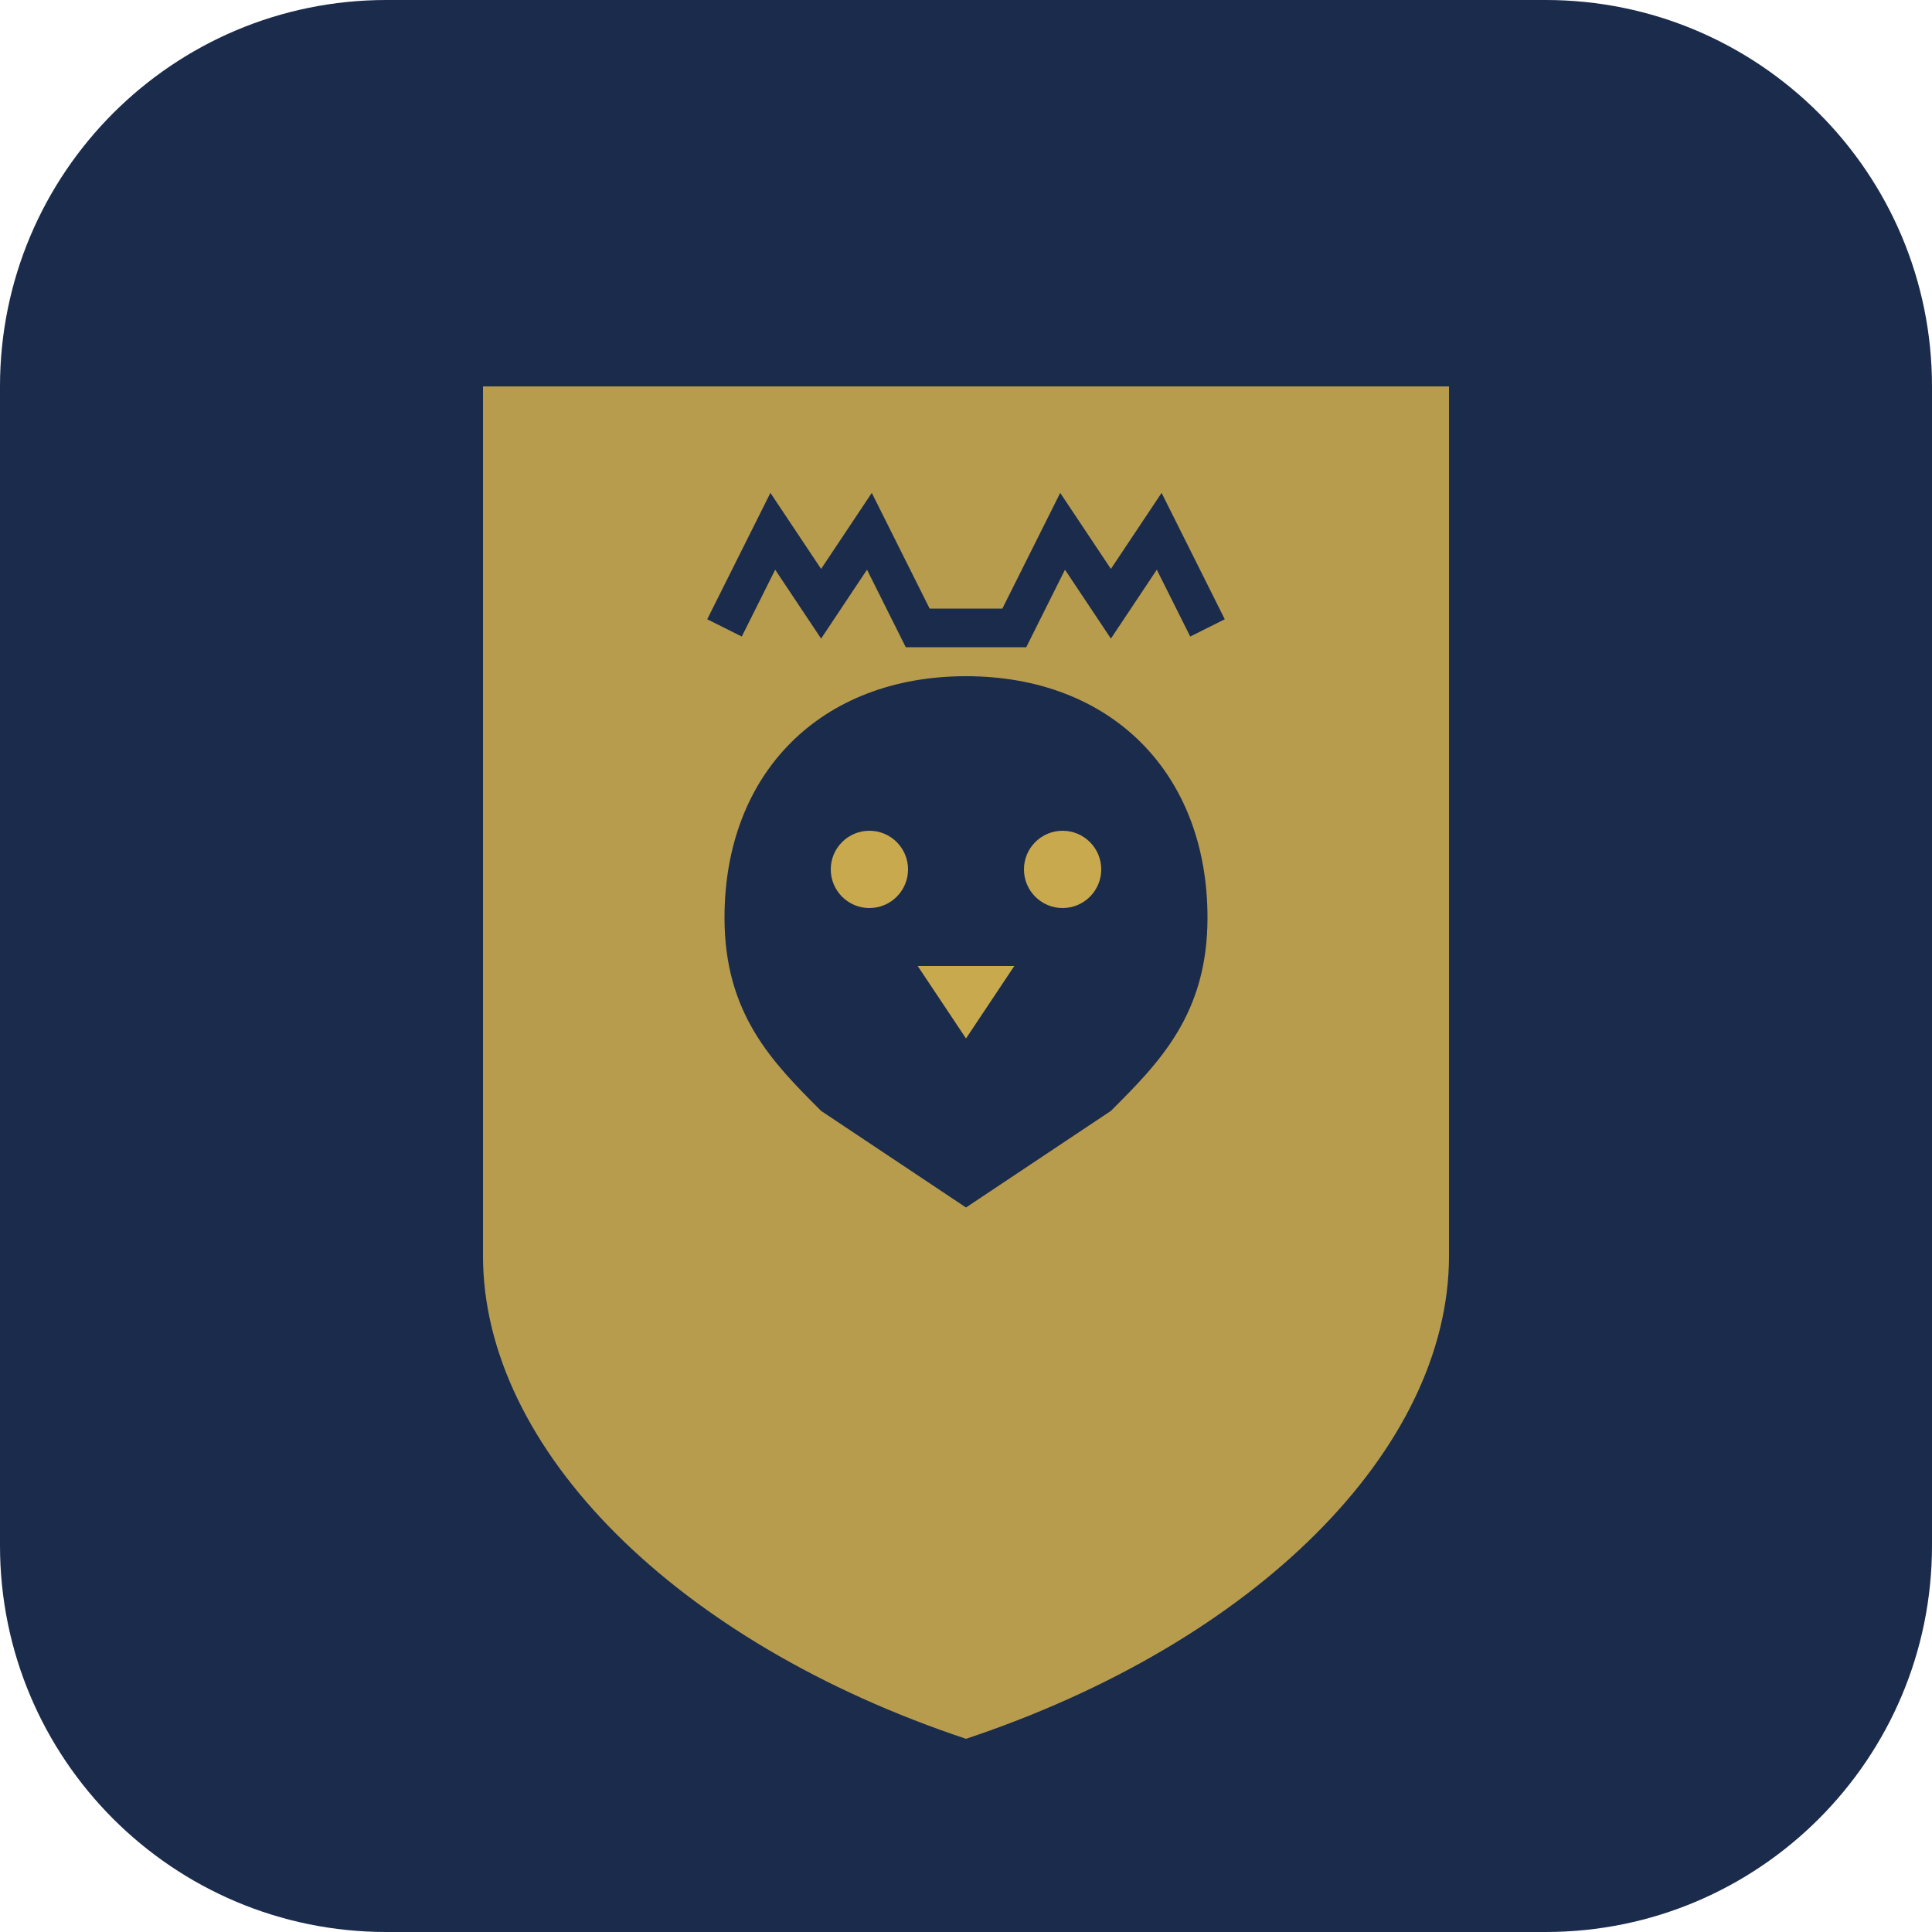
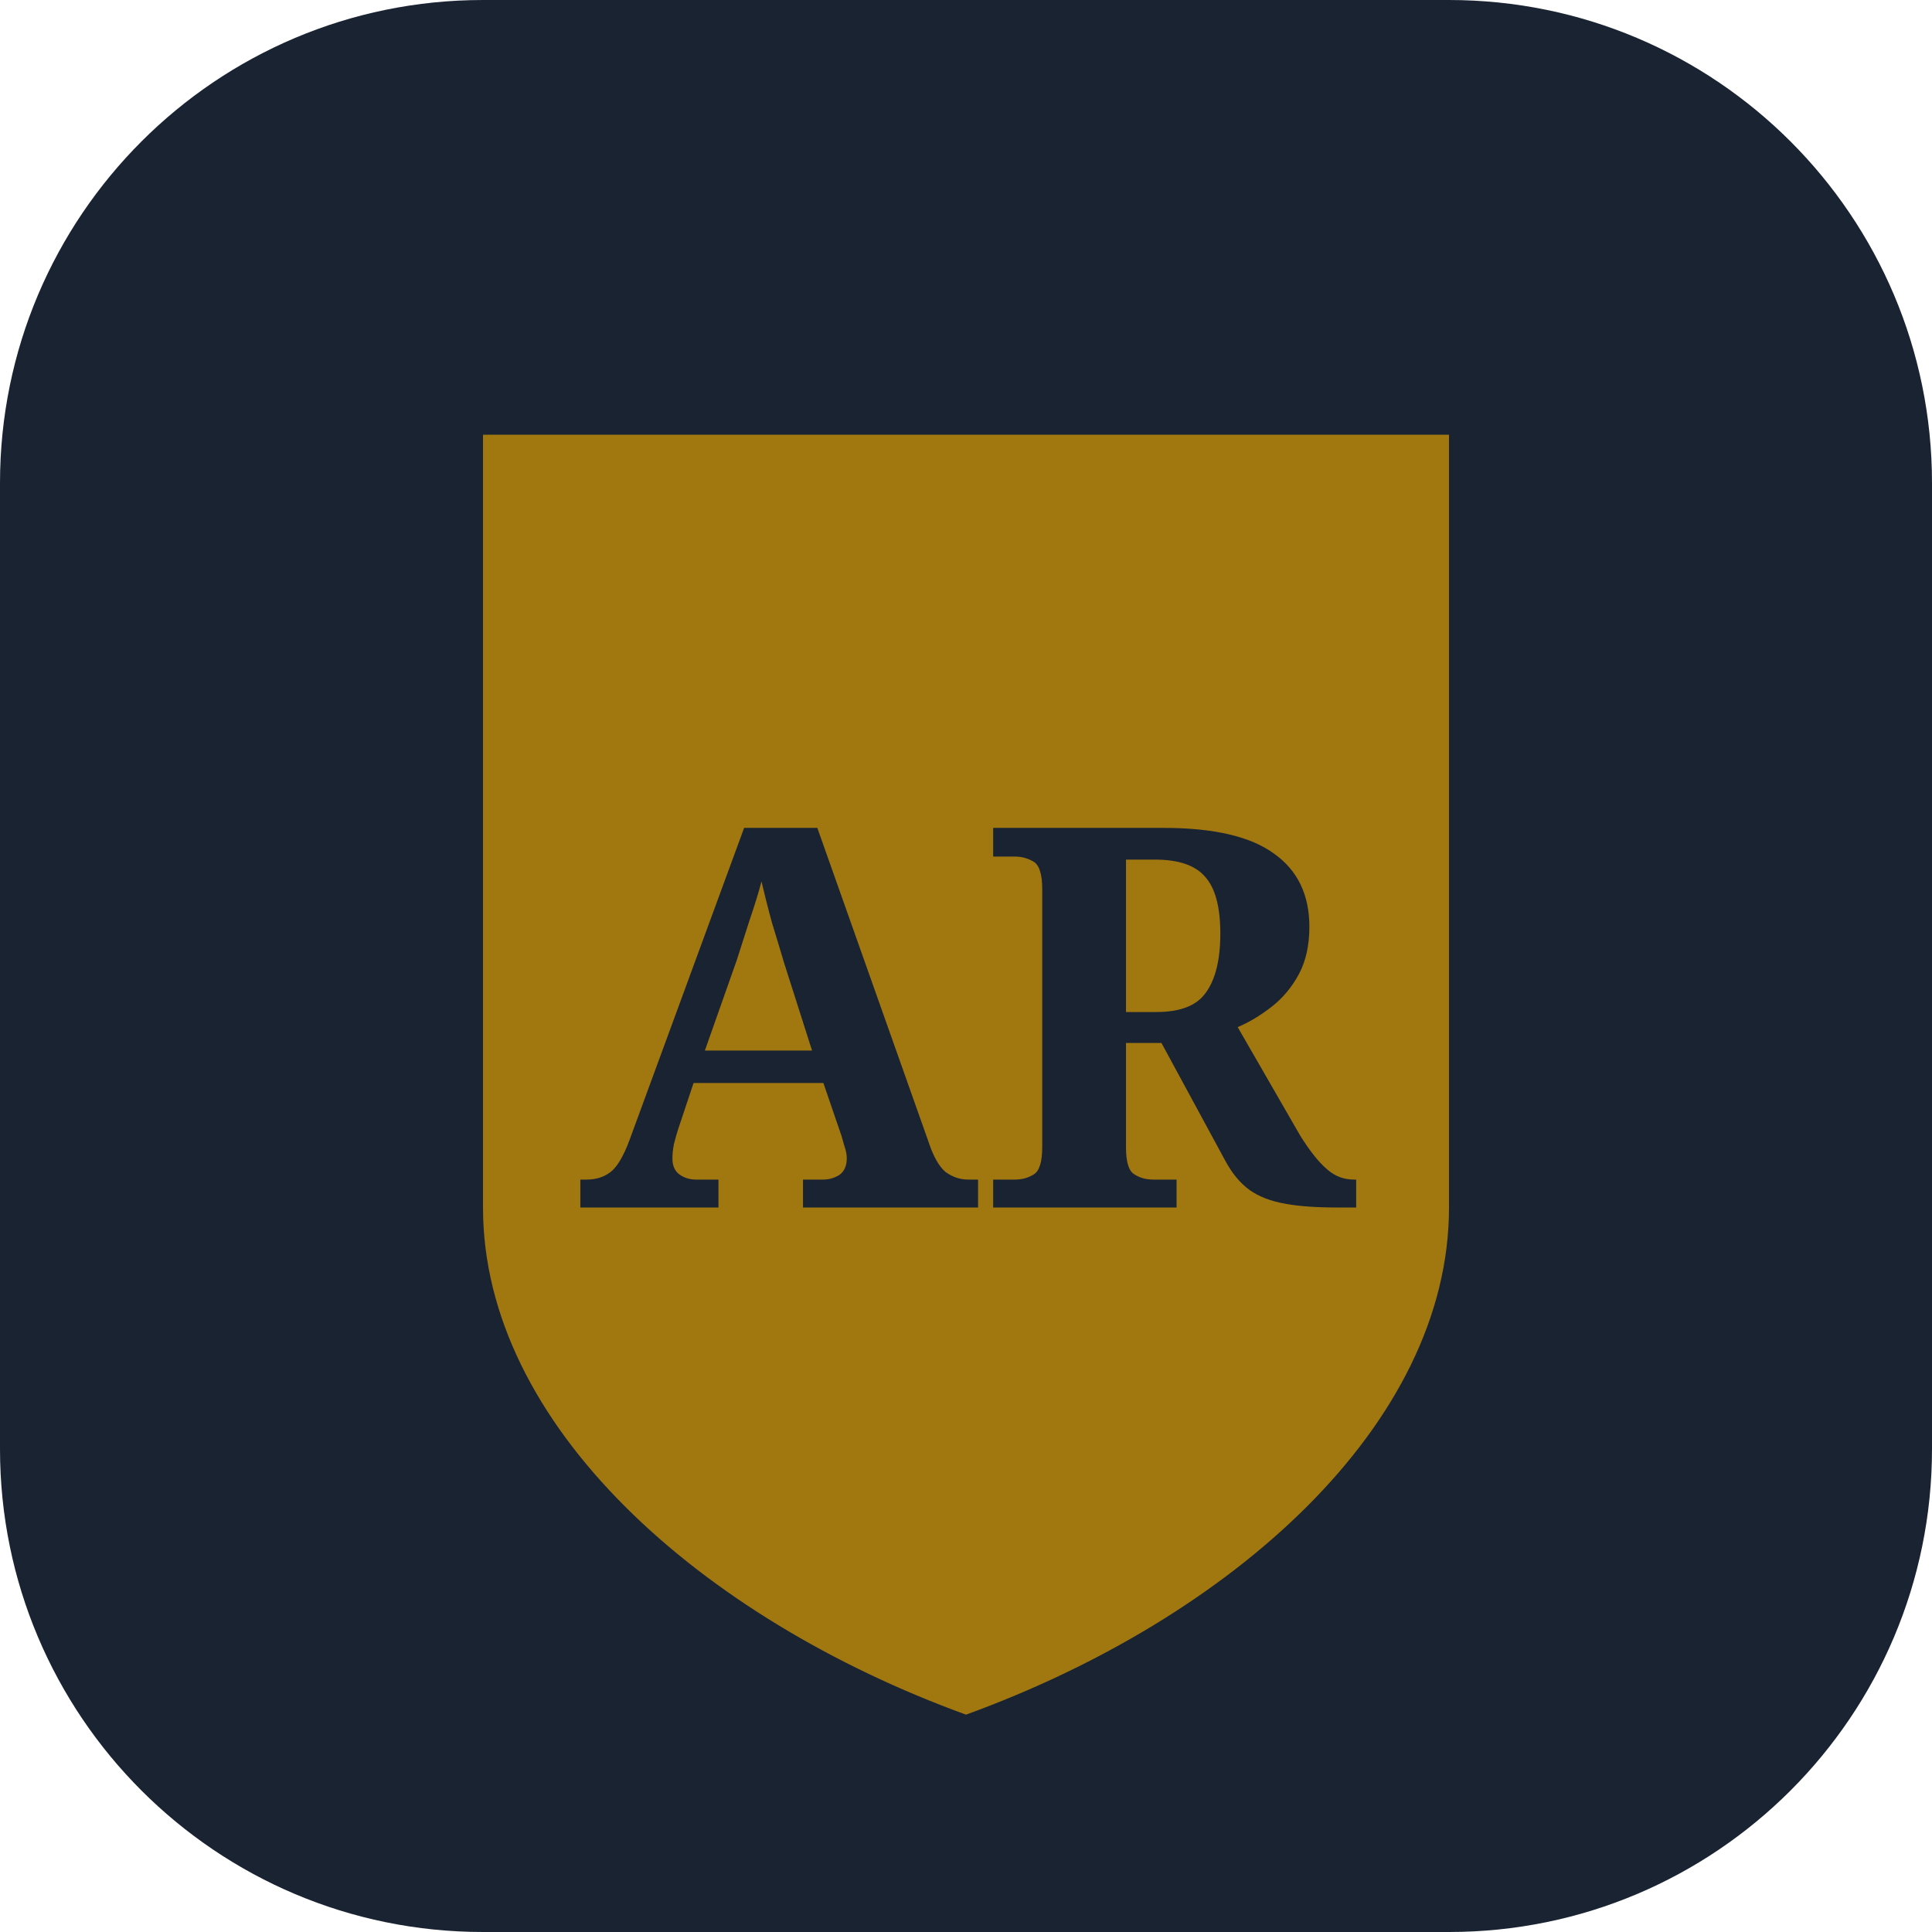
<svg xmlns="http://www.w3.org/2000/svg" viewBox="0 0 40 40" fill="none">
-   <rect width="40" height="40" rx="8" fill="#1B2B4B" />
-   <path d="M10 8h20v18c0 4-4 8-10 10-6-2-10-6-10-10V8z" fill="#C9A94E" opacity="0.9" />
-   <path d="M20 14c-3 0-5 2-5 5 0 2 1 3 2 4l3 2 3-2c1-1 2-2 2-4 0-3-2-5-5-5z" fill="#1B2B4B" />
-   <path d="M15 13l1-2 1 1.5L18 11l1 2h2l1-2 1 1.5L24 11l1 2" stroke="#1B2B4B" stroke-width="0.8" fill="none" />
-   <circle cx="18" cy="18" r="0.8" fill="#C9A94E" />
-   <circle cx="22" cy="18" r="0.8" fill="#C9A94E" />
-   <path d="M19 20h2l-1 1.5z" fill="#C9A94E" />
+   <rect width="40" height="40" rx="10" fill="#1a2332" />
+   <path d="M10 9h20v16c0 4.5-4.5 8.5-10 10.5-5.5-2-10-6-10-10.5V9z" fill="#b8860b" opacity="0.85" />
+   <text x="20" y="25" text-anchor="middle" fill="#1a2332" font-family="serif" font-weight="700" font-size="11">AR</text>
</svg>
